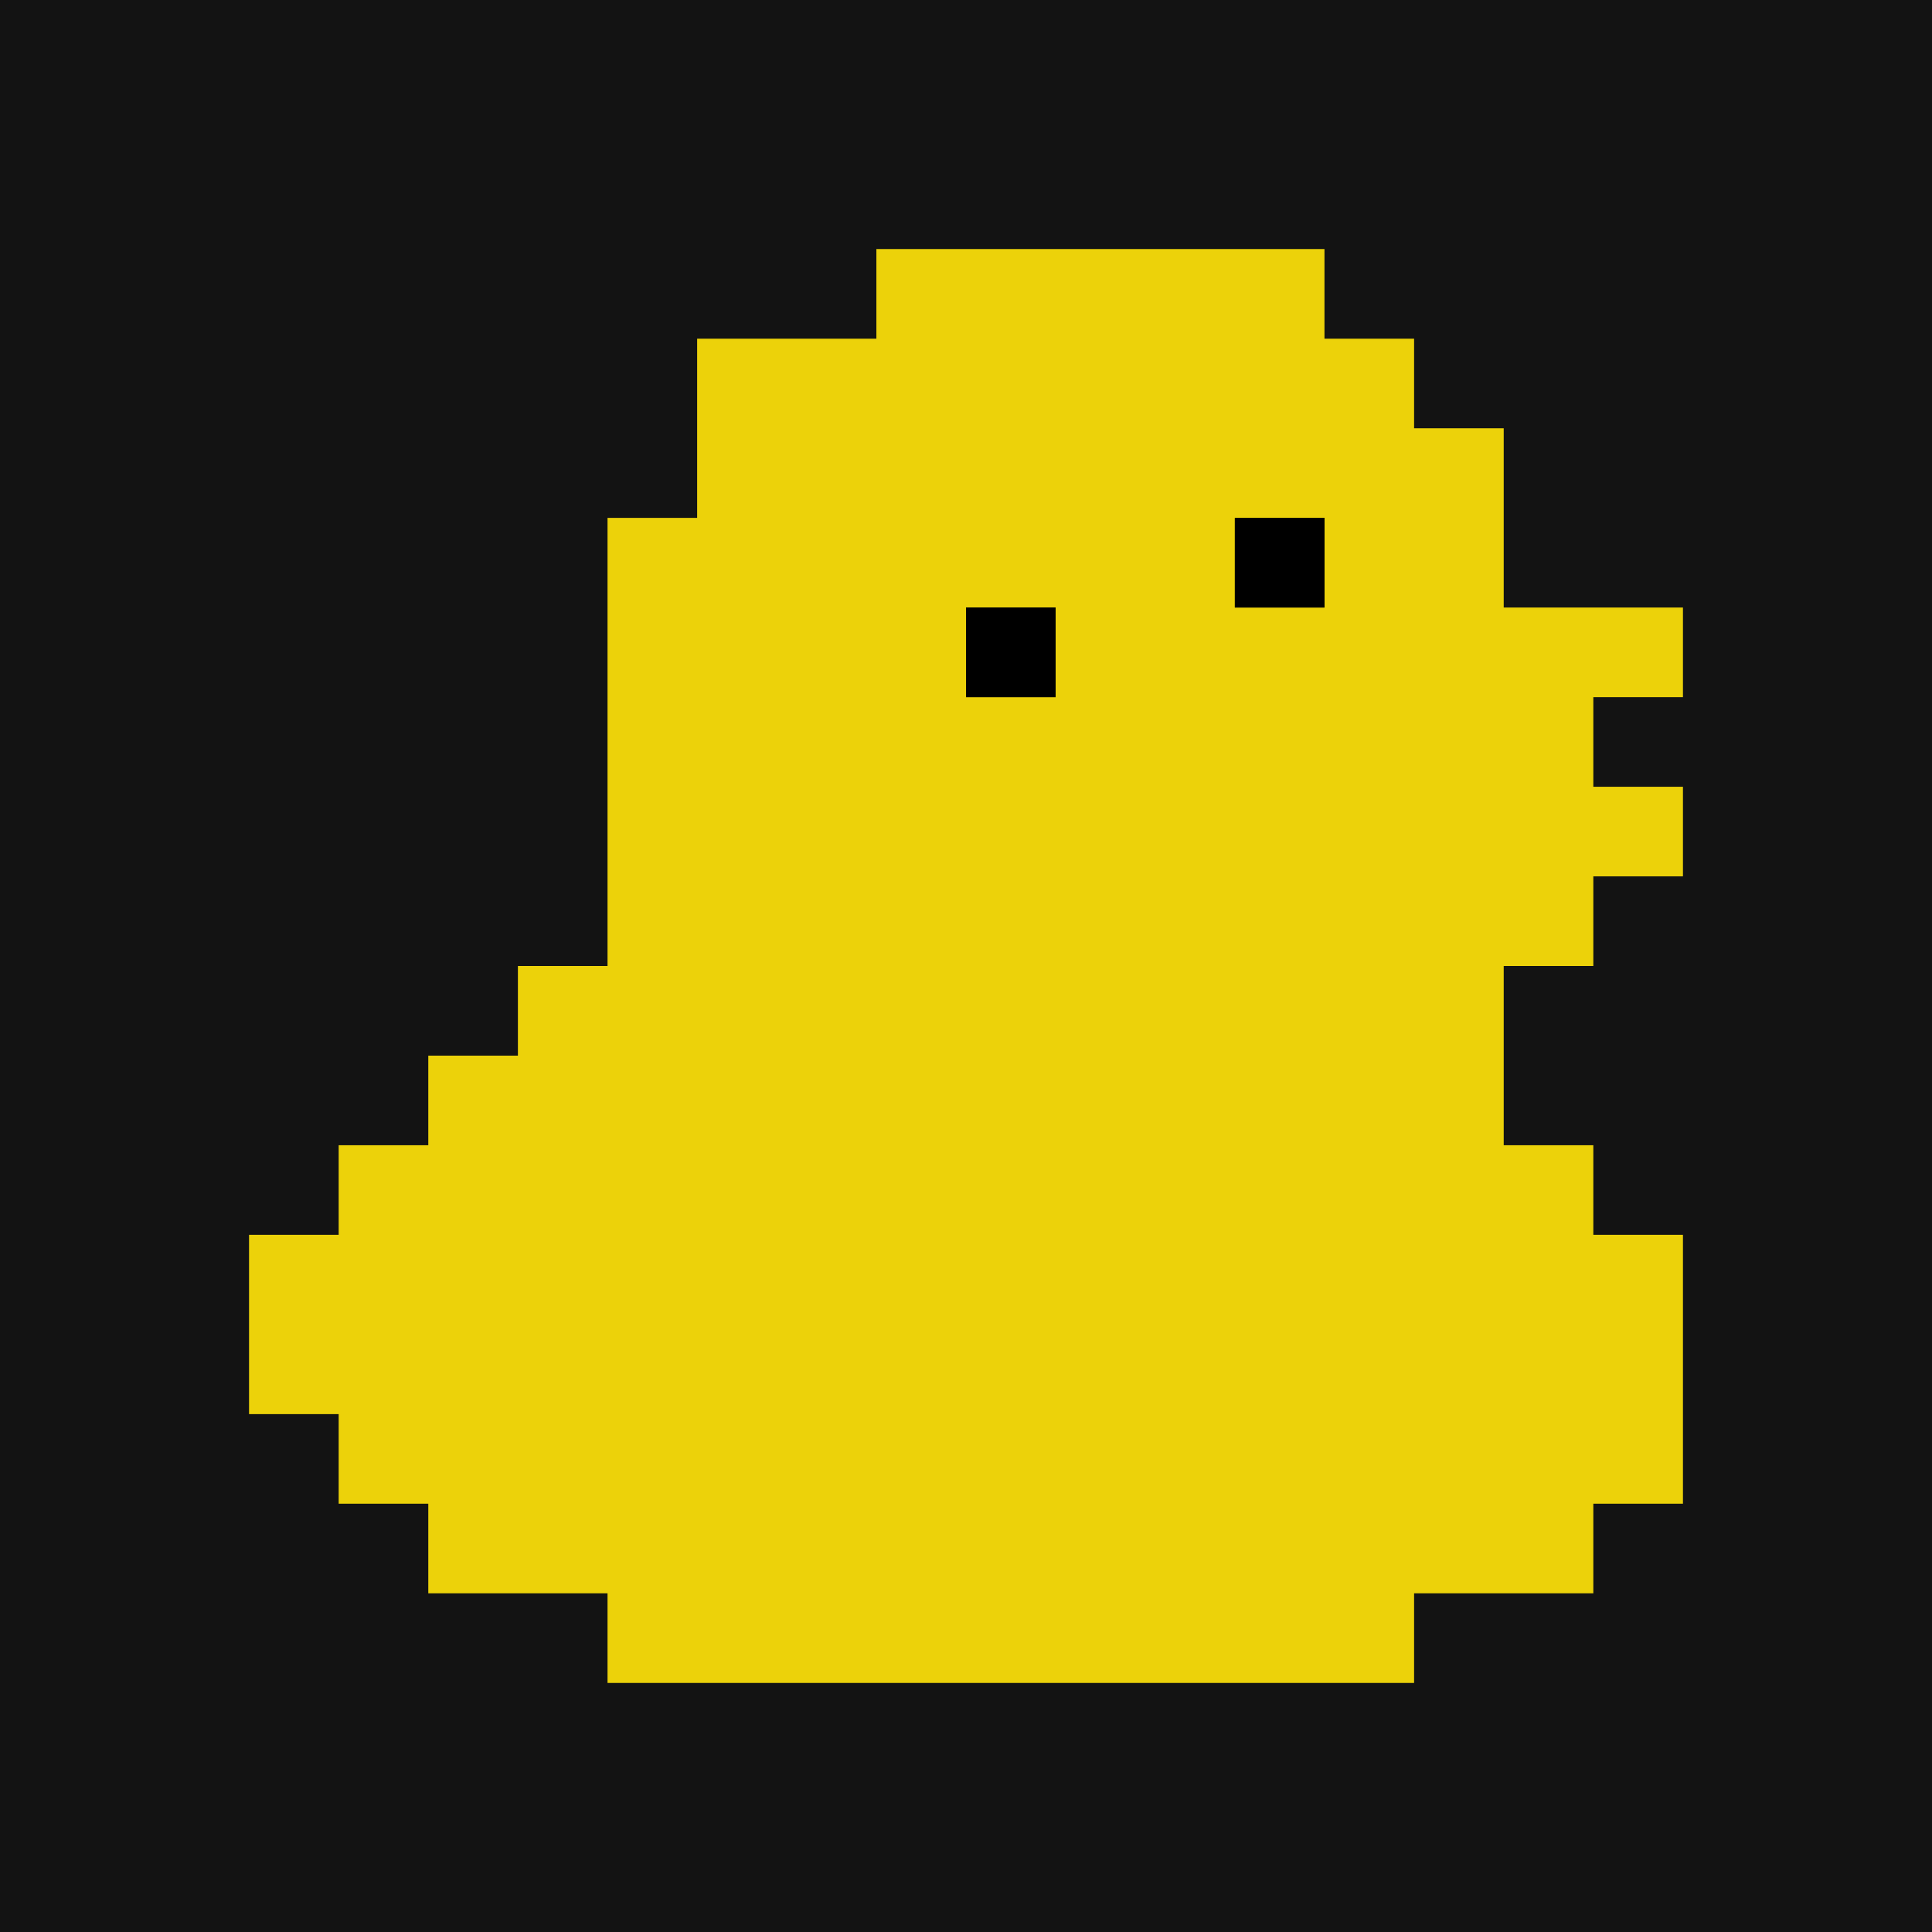
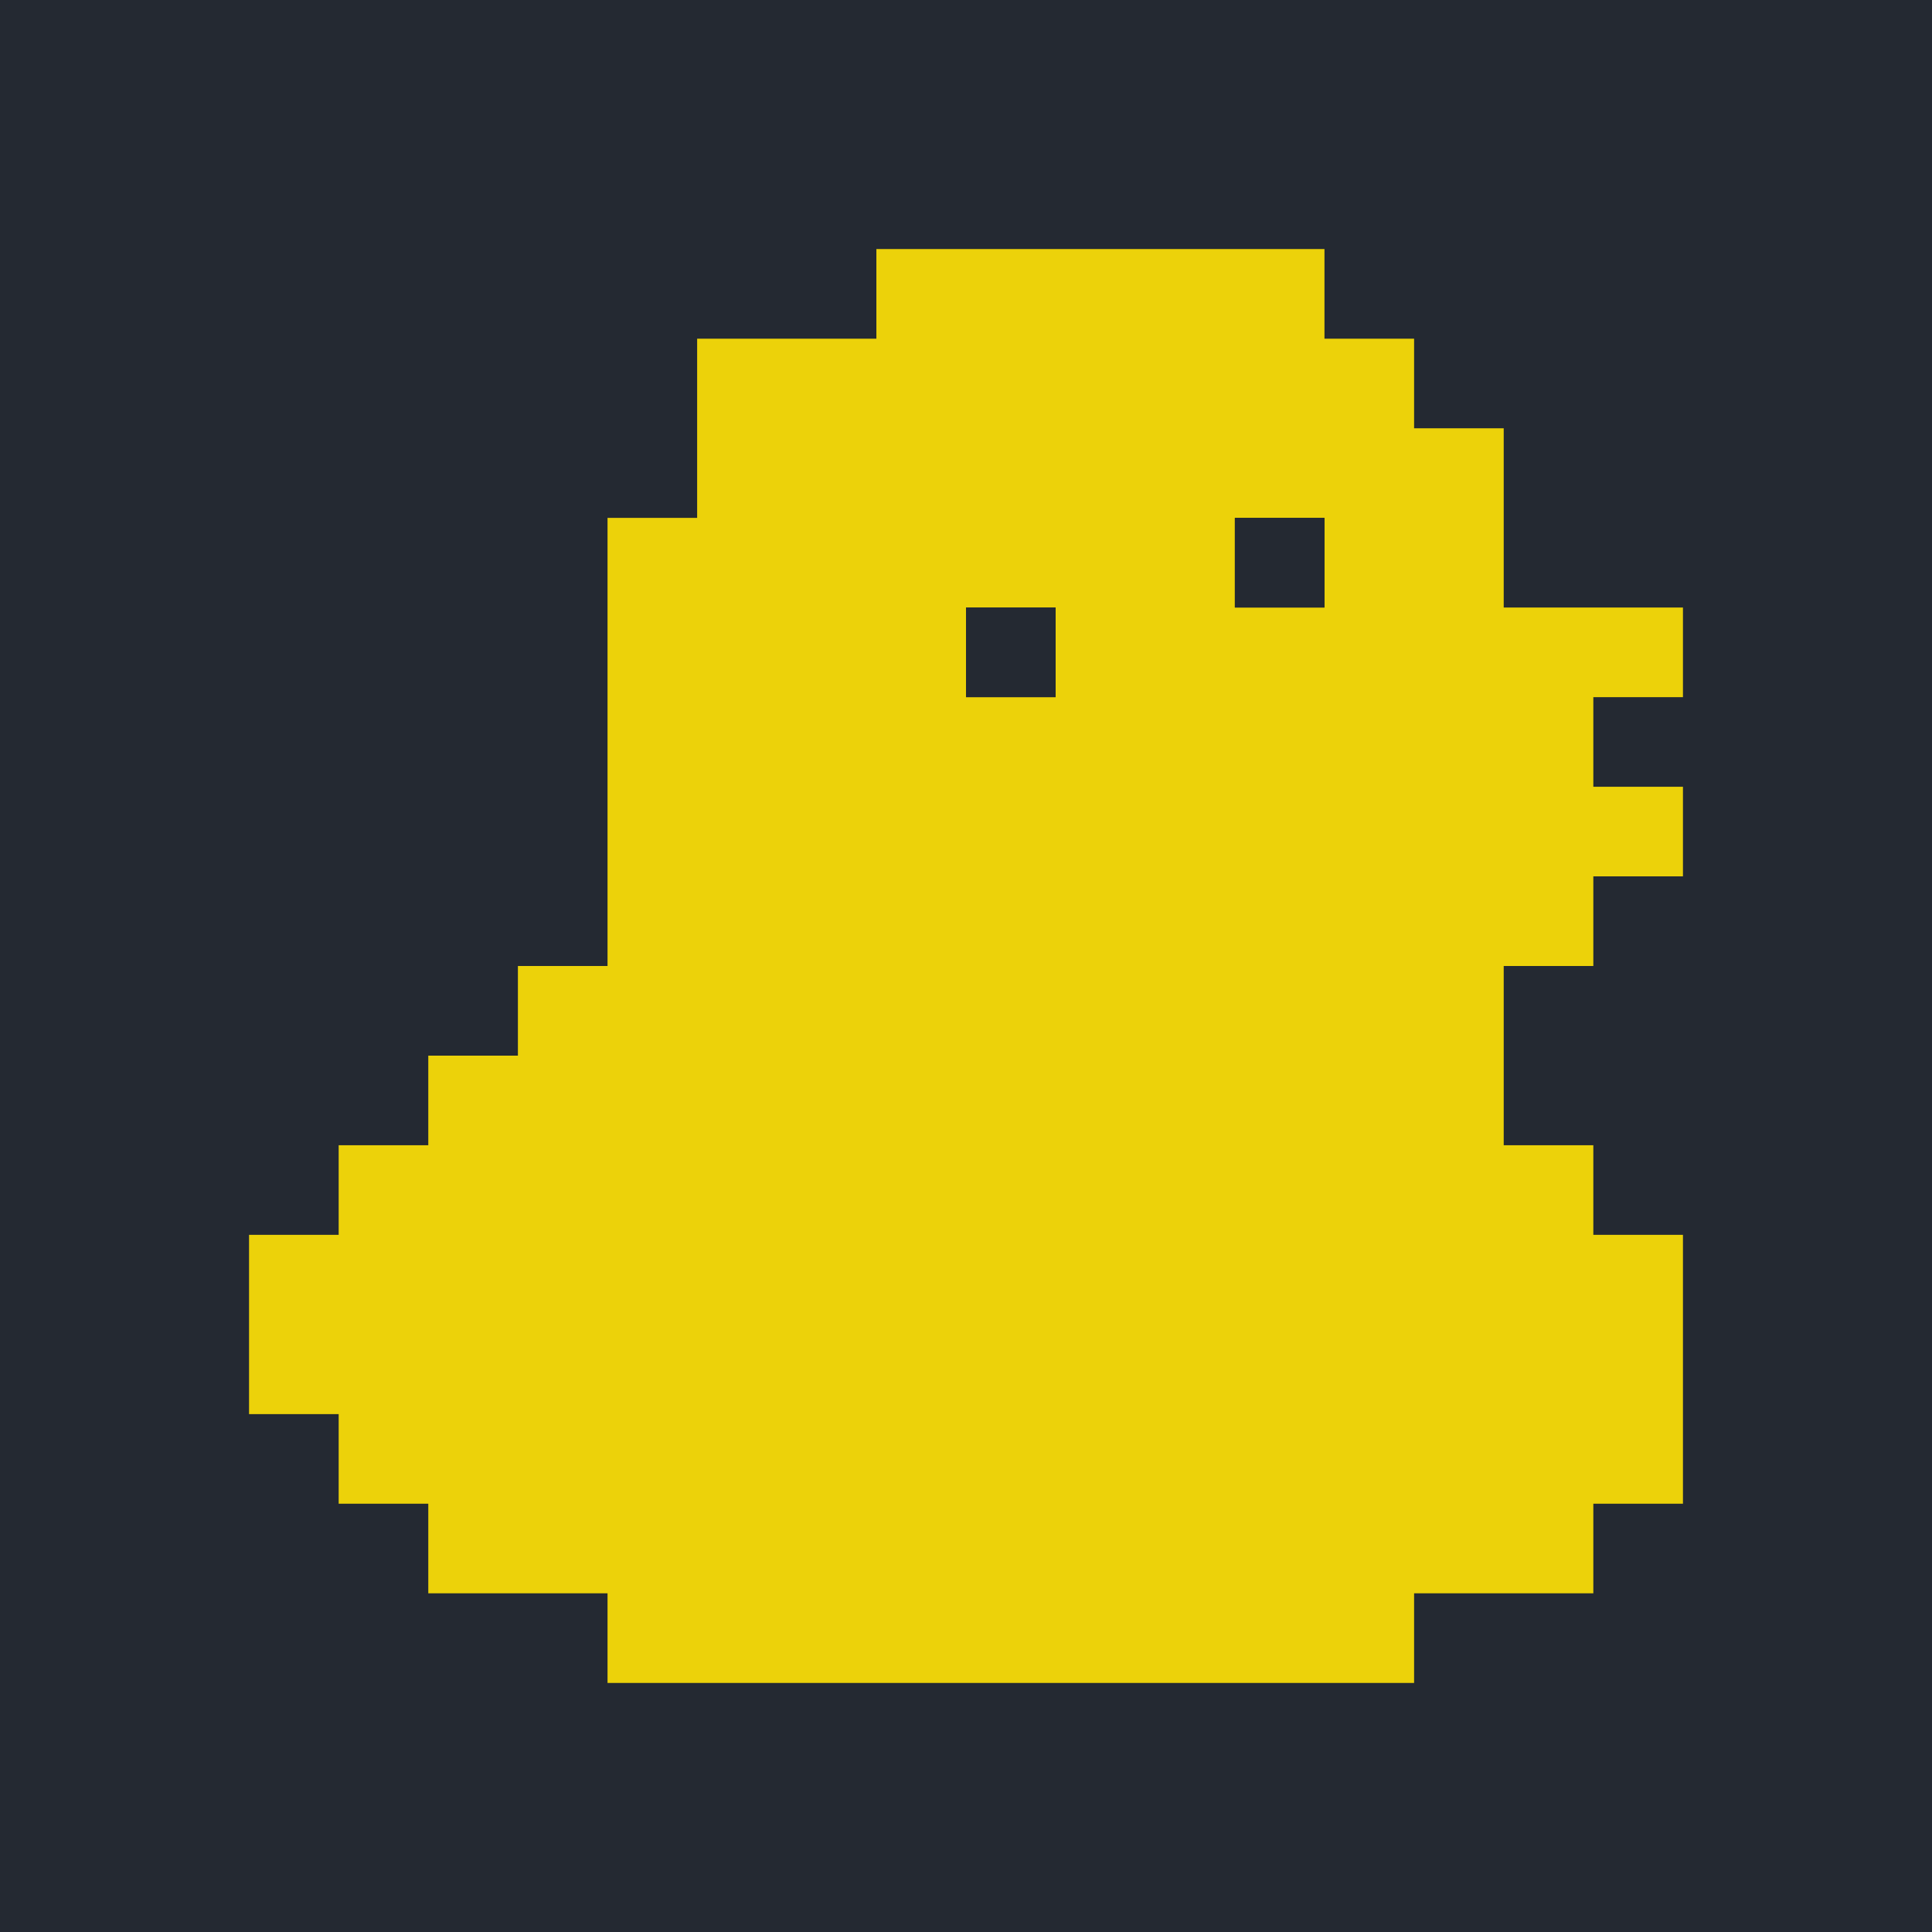
<svg xmlns="http://www.w3.org/2000/svg" width="256" height="256" viewBox="0 0 256 256" fill="none">
-   <rect width="256" height="256" fill="#131313" />
+   <rect width="256" height="256" fill="#242932" />
  <g clip-path="url(#clip0_49_1391)">
    <path fill-rule="evenodd" clip-rule="evenodd" d="M44.875 163.625V151.75H56.75V139.875H68.625V128H80.5V68.625H92.375V44.875H116.125V33H175.5V44.875H187.375V56.75H199.25V80.5H223V92.375H211.125V104.25H223V116.125H211.125V128H199.25V151.75H211.125V163.625H223V199.25H211.125V211.125H187.375V223H80.5V211.125H56.75V199.25H44.875V187.375H33V163.625H44.875ZM139.875 80.5H128V92.375H139.875V80.5ZM175.5 68.625H163.625V80.5H175.5V68.625Z" fill="#ECD20A" />
-     <path d="M139.875 80.5H128V92.375H139.875V80.5Z" fill="black" />
-     <path d="M175.5 68.625H163.625V80.5H175.5V68.625Z" fill="black" />
+     <path d="M139.875 80.5H128V92.375H139.875V80.5Z" fill="#242932" />
+     <path d="M175.5 68.625H163.625V80.5H175.5V68.625Z" fill="#242932" />
  </g>
  <defs>
    <clipPath id="clip0_49_1391">
      <rect width="190" height="190" fill="white" transform="translate(33 33)" />
    </clipPath>
  </defs>
</svg>
